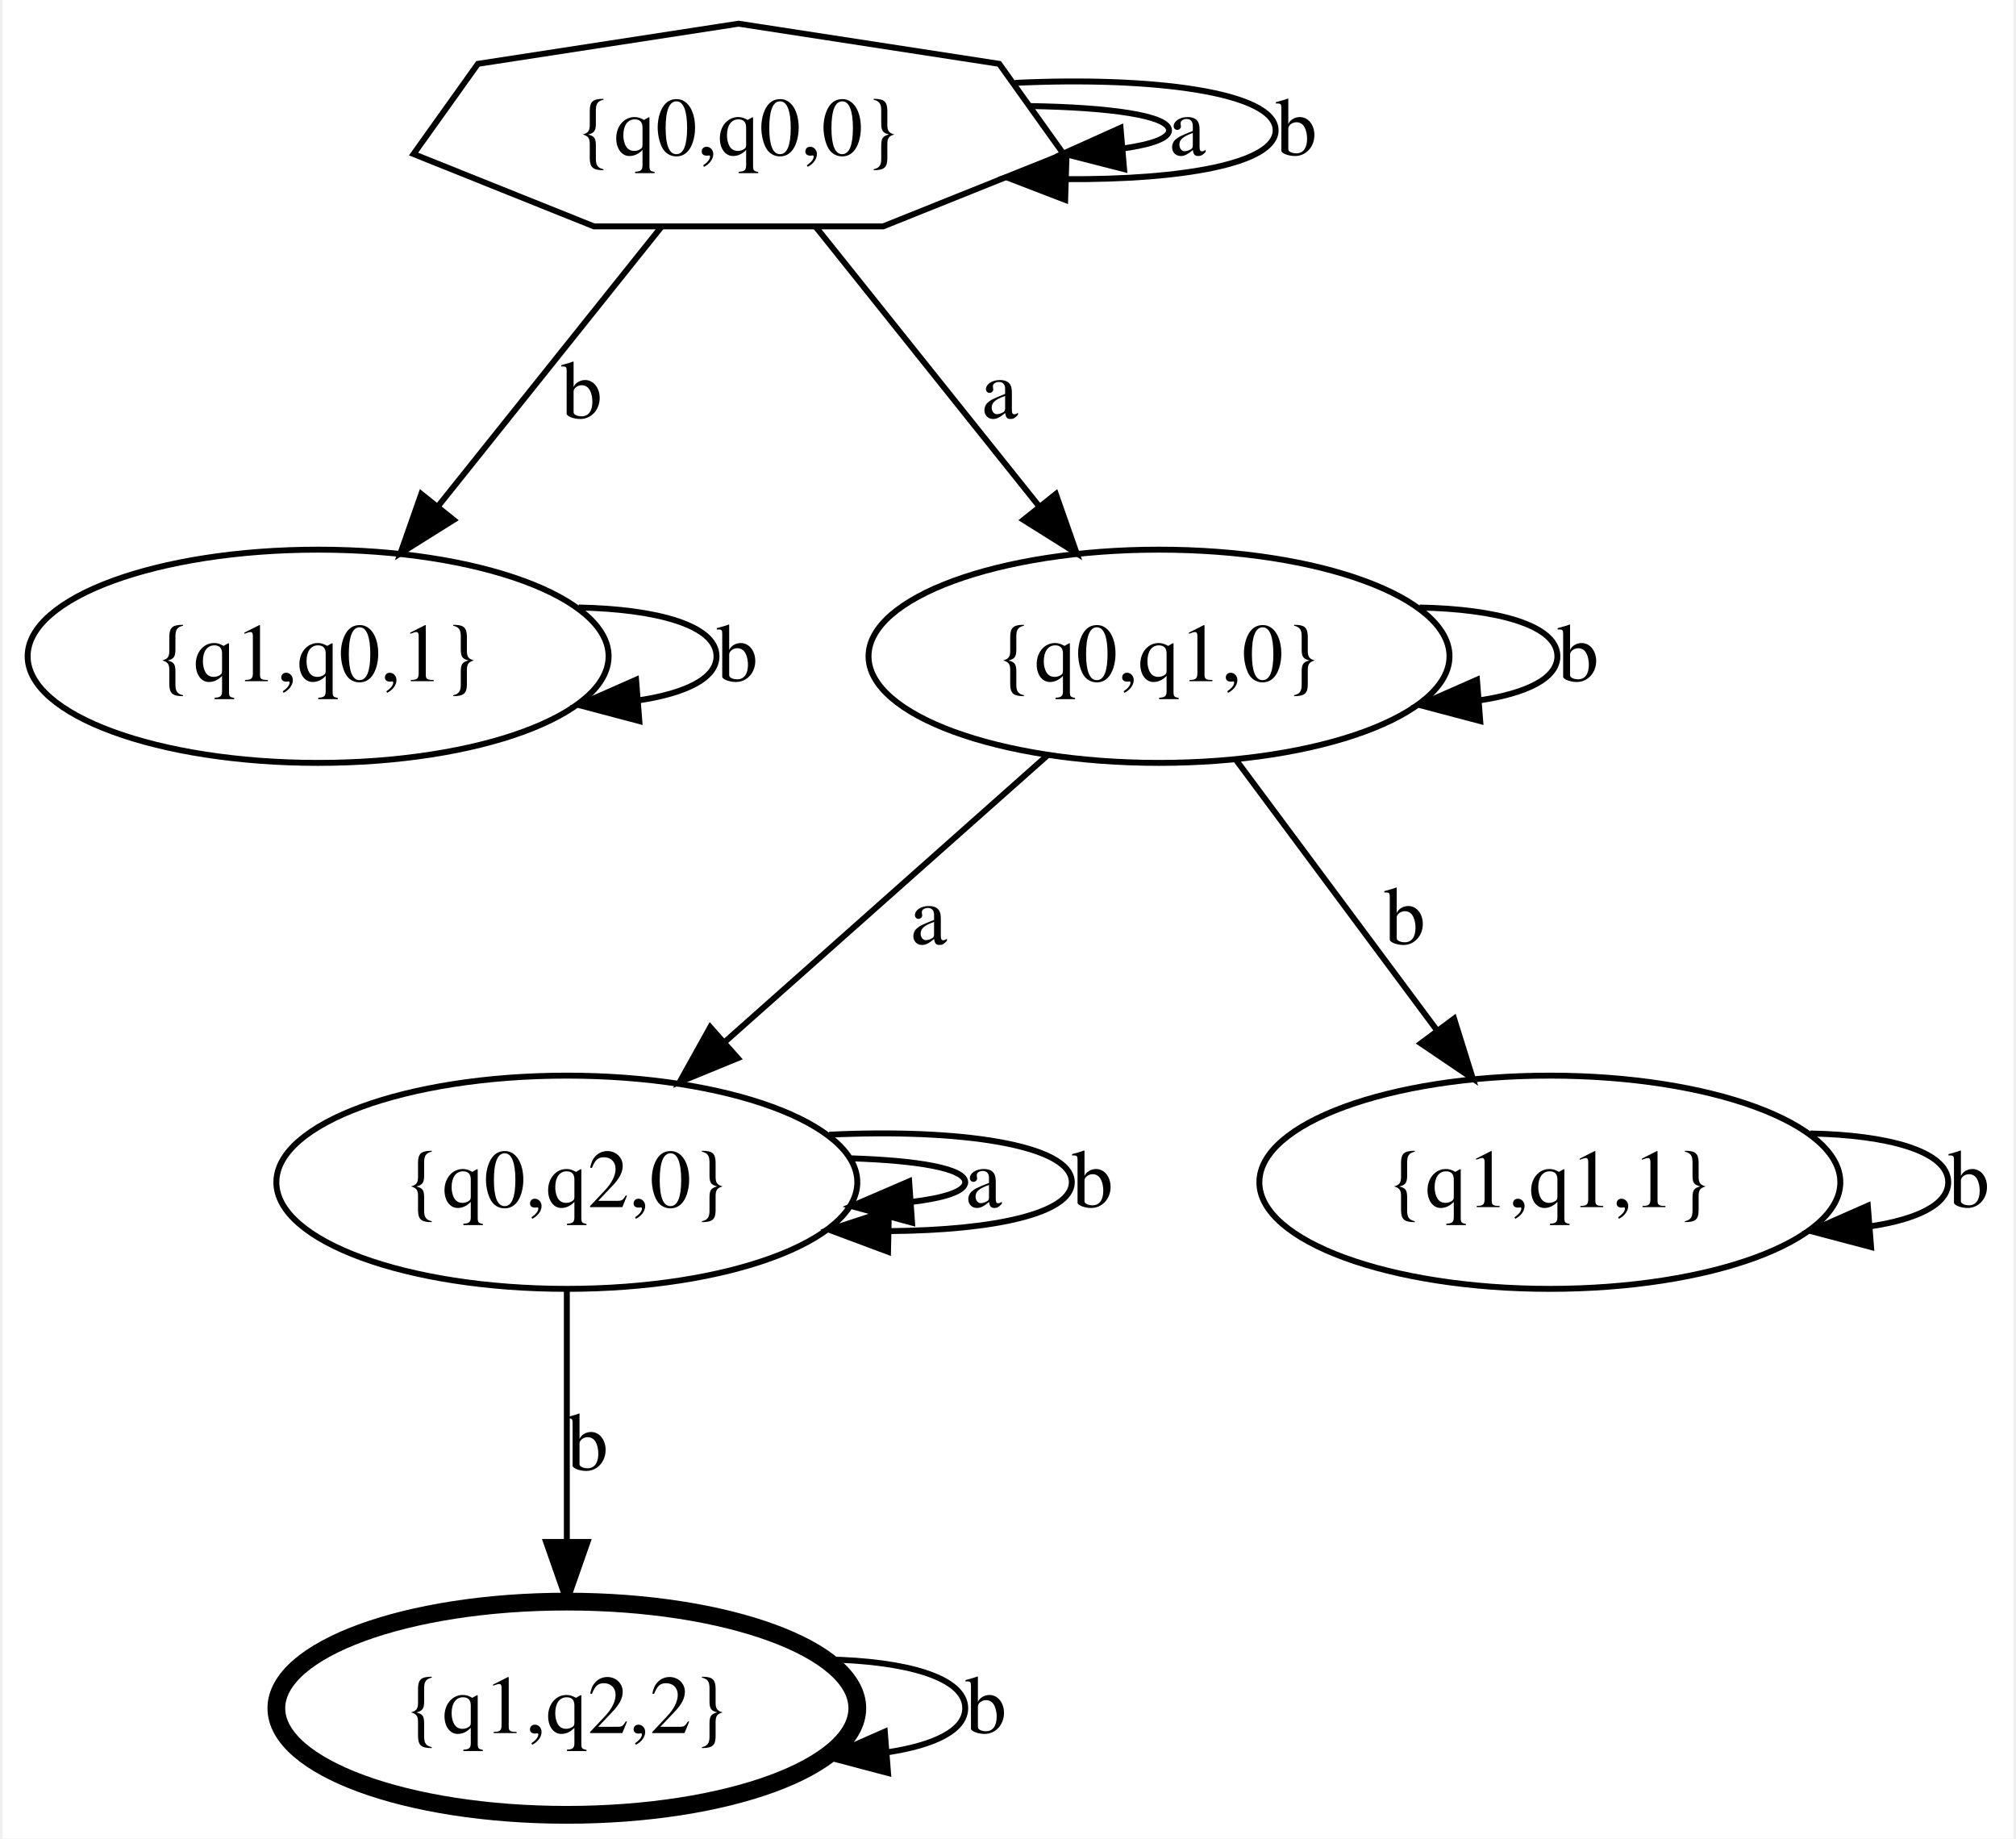
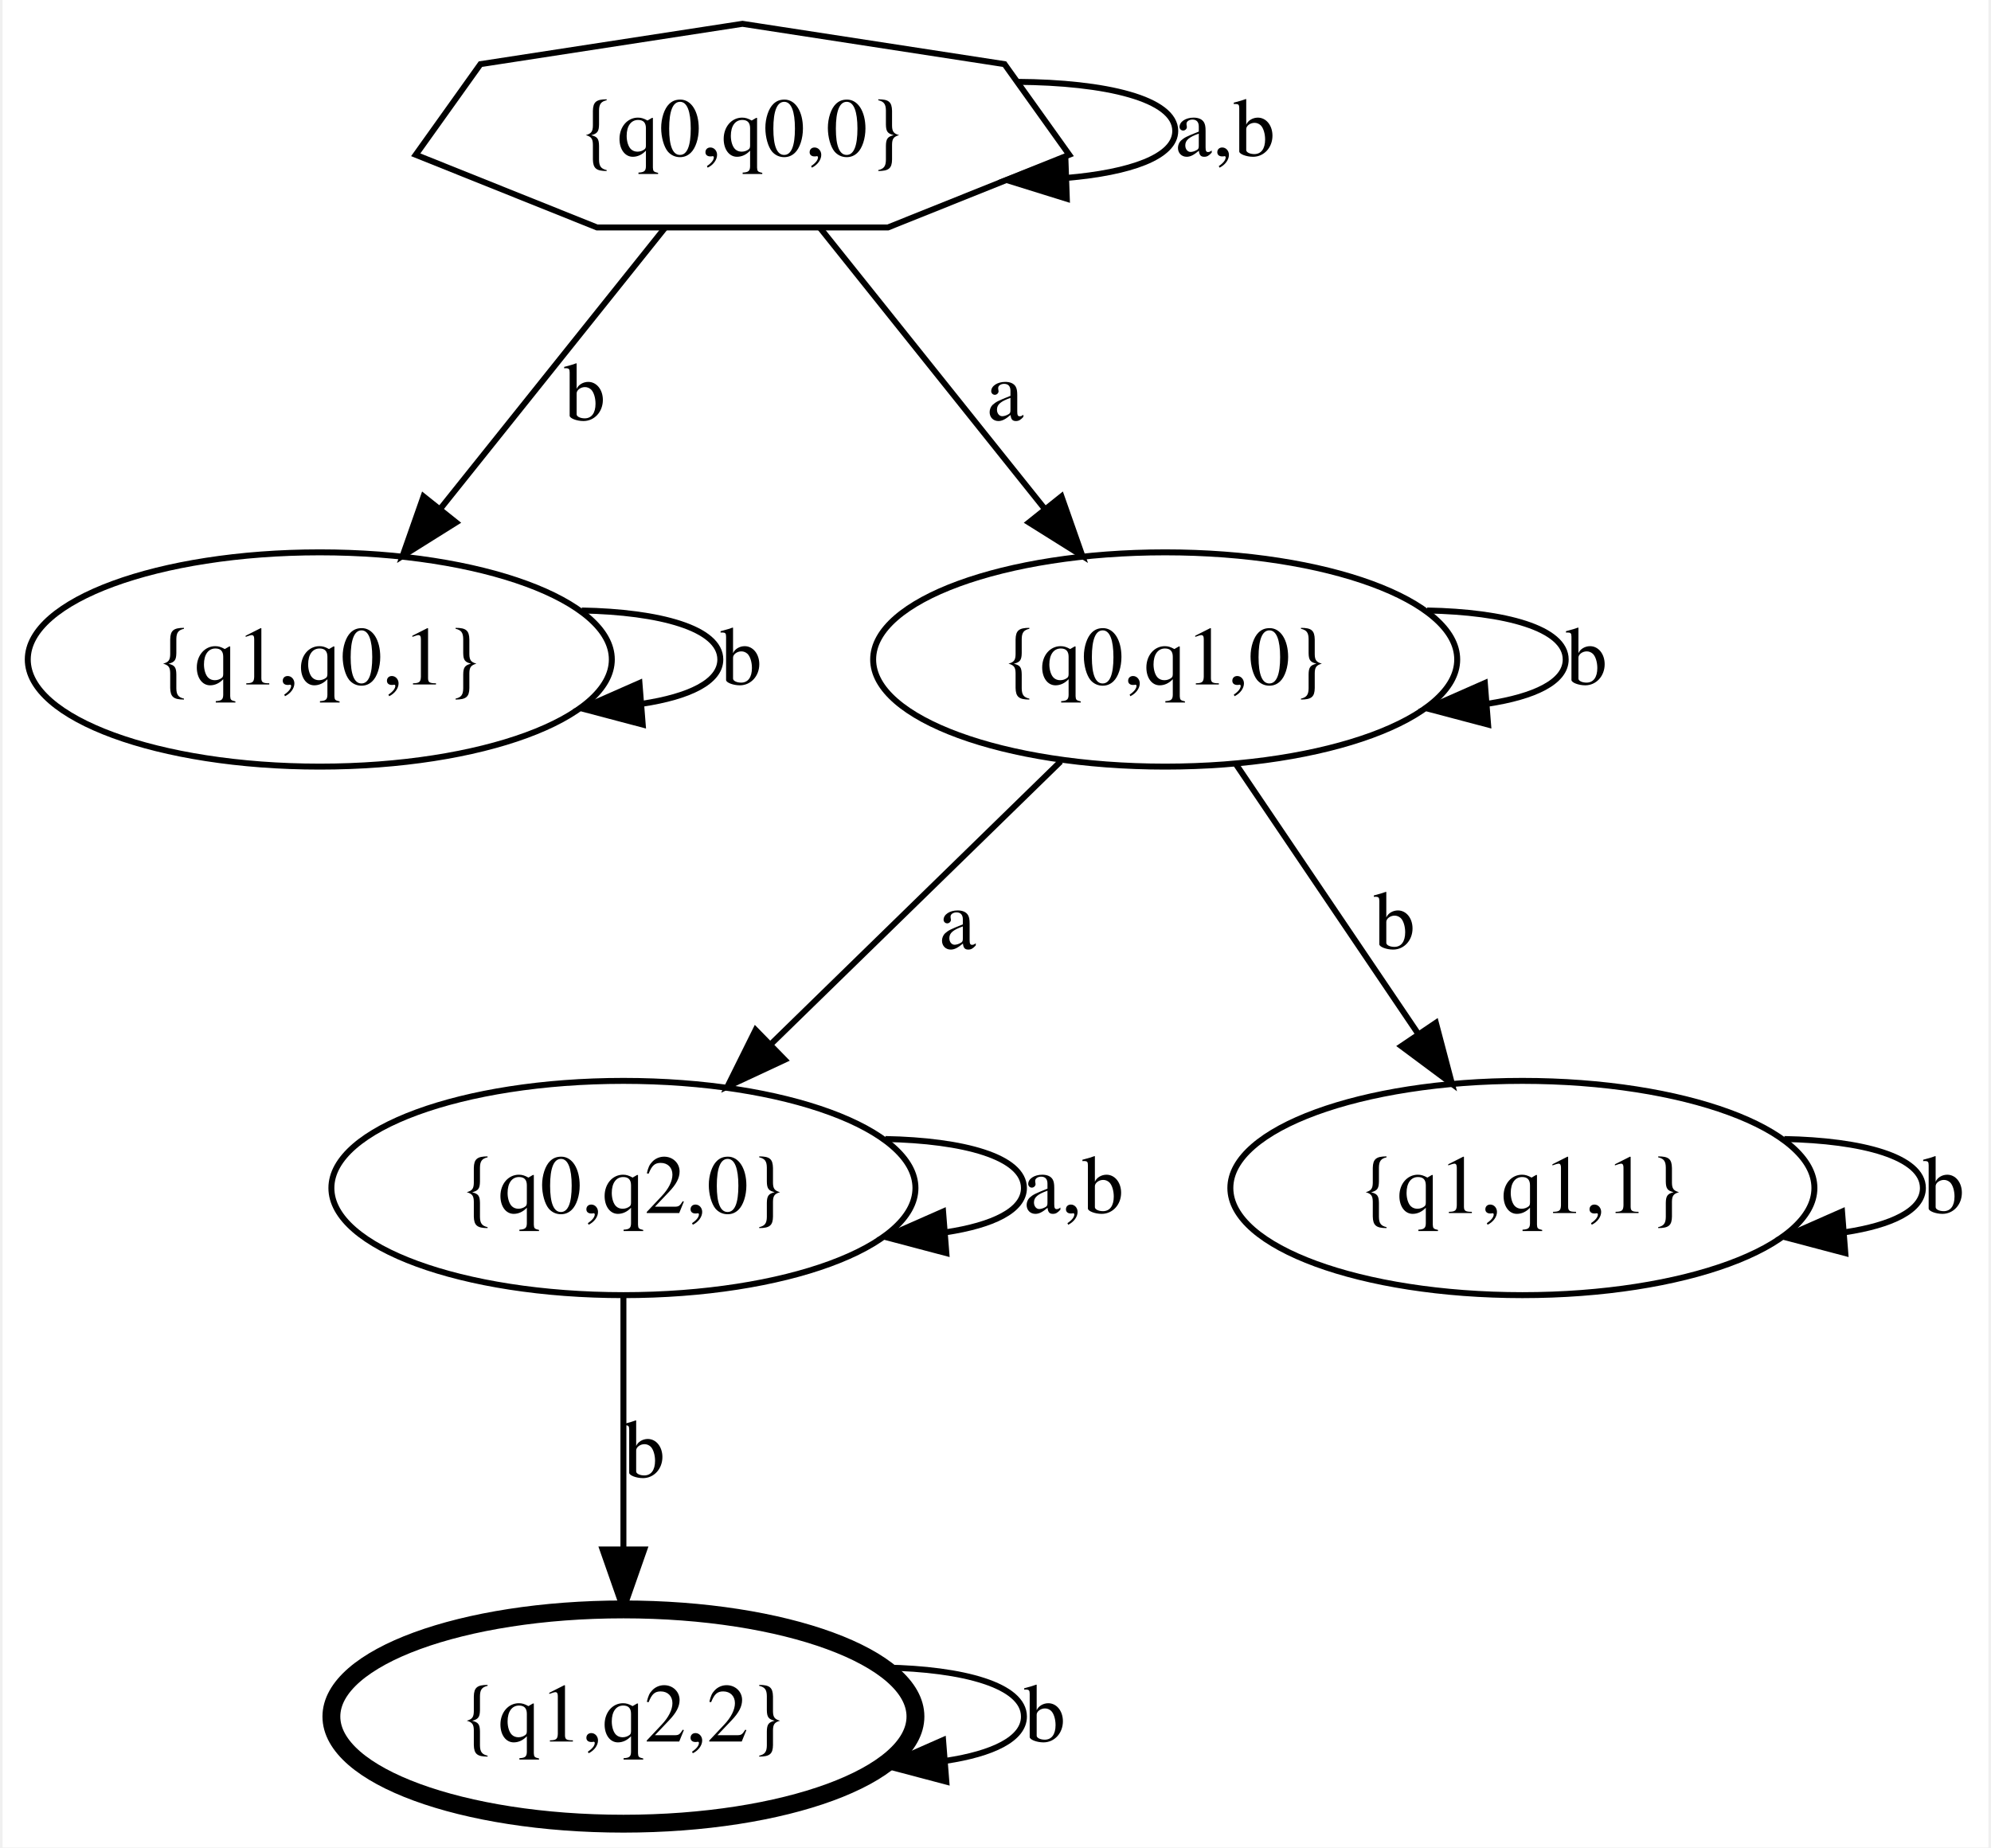
- <svg xmlns="http://www.w3.org/2000/svg" width="340pt" height="310pt" viewBox="0.00 0.00 339.55 310.40">
+ <svg xmlns="http://www.w3.org/2000/svg" width="334pt" height="310pt" viewBox="0.00 0.00 333.55 310.40">
  <g id="graph0" class="graph" transform="scale(1 1) rotate(0) translate(4 306.4)">
-     <polygon fill="#ffffff" stroke="transparent" points="-4,4 -4,-306.4 335.552,-306.4 335.552,4 -4,4" />
+     <polygon fill="#ffffff" stroke="transparent" points="-4,4 -4,-306.4 329.552,-306.4 329.552,4 -4,4" />
    <g id="node1" class="node">
-       <ellipse fill="none" stroke="#000000" stroke-width="3" cx="91.276" cy="-18" rx="49.053" ry="18" />
-       <text text-anchor="middle" x="91.276" y="-13.8" font-family="Times,serif" font-size="14.00" fill="#000000">{q1,q2,2}</text>
+       <ellipse fill="none" stroke="#000000" stroke-width="3" cx="100.276" cy="-18" rx="49.053" ry="18" />
+       <text text-anchor="middle" x="100.276" y="-13.8" font-family="Times,serif" font-size="14.00" fill="#000000">{q1,q2,2}</text>
    </g>
-     <g id="edge4" class="edge">
-       <path fill="none" stroke="#000000" d="M135.275,-26.232C148.366,-25.986 158.552,-23.242 158.552,-18 158.552,-14.232 153.29,-11.755 145.469,-10.568" />
-       <polygon fill="#000000" stroke="#000000" points="145.518,-7.061 135.275,-9.768 144.971,-14.04 145.518,-7.061" />
-       <text text-anchor="middle" x="162.052" y="-13.8" font-family="Times,serif" font-size="14.00" fill="#000000">b</text>
+     <g id="edge3" class="edge">
+       <path fill="none" stroke="#000000" d="M144.275,-26.232C157.366,-25.986 167.552,-23.242 167.552,-18 167.552,-14.232 162.29,-11.755 154.469,-10.568" />
+       <polygon fill="#000000" stroke="#000000" points="154.518,-7.061 144.275,-9.768 153.971,-14.04 154.518,-7.061" />
+       <text text-anchor="middle" x="171.052" y="-13.8" font-family="Times,serif" font-size="14.00" fill="#000000">b</text>
    </g>
    <g id="node2" class="node">
      <polygon fill="none" stroke="#000000" points="175.161,-280.395 164.291,-295.623 120.276,-302.4 76.261,-295.623 65.391,-280.395 95.85,-268.183 144.702,-268.183 175.161,-280.395" />
      <text text-anchor="middle" x="120.276" y="-280.2" font-family="Times,serif" font-size="14.00" fill="#000000">{q0,q0,0}</text>
    </g>
-     <g id="edge7" class="edge">
-       <path fill="none" stroke="#000000" d="M169.54,-288.495C182.846,-288.279 192.968,-286.914 192.968,-284.4 192.968,-283.057 190.08,-282.042 185.361,-281.355" />
-       <polygon fill="#000000" stroke="#000000" points="185.381,-277.844 175.117,-280.472 184.78,-284.818 185.381,-277.844" />
-       <text text-anchor="middle" x="196.076" y="-280.2" font-family="Times,serif" font-size="14.00" fill="#000000">a</text>
-     </g>
-     <g id="edge9" class="edge">
-       <path fill="none" stroke="#000000" d="M166.939,-292.406C190.211,-293.514 210.968,-290.845 210.968,-284.4 210.968,-278.776 195.163,-276.027 175.675,-276.154" />
-       <polygon fill="#000000" stroke="#000000" points="175.428,-272.66 165.54,-276.465 175.643,-279.657 175.428,-272.66" />
-       <text text-anchor="middle" x="214.468" y="-280.2" font-family="Times,serif" font-size="14.00" fill="#000000">b</text>
+     <g id="edge6" class="edge">
+       <path fill="none" stroke="#000000" d="M166.416,-292.648C181.229,-292.563 192.968,-289.814 192.968,-284.4 192.968,-280.046 185.377,-277.416 174.702,-276.508" />
+       <polygon fill="#000000" stroke="#000000" points="174.756,-273.008 164.639,-276.154 174.51,-280.004 174.756,-273.008" />
+       <text text-anchor="middle" x="201.326" y="-280.2" font-family="Times,serif" font-size="14.00" fill="#000000">a,b</text>
    </g>
    <g id="node4" class="node">
      <ellipse fill="none" stroke="#000000" cx="49.276" cy="-195.6" rx="49.053" ry="18" />
      <text text-anchor="middle" x="49.276" y="-191.4" font-family="Times,serif" font-size="14.00" fill="#000000">{q1,q0,1}</text>
    </g>
-     <g id="edge10" class="edge">
+     <g id="edge8" class="edge">
      <path fill="none" stroke="#000000" d="M107.254,-268.113C96.715,-254.932 81.686,-236.136 69.571,-220.983" />
      <polygon fill="#000000" stroke="#000000" points="72.165,-218.623 63.187,-212.998 66.698,-222.994 72.165,-218.623" />
      <text text-anchor="middle" x="93.776" y="-235.8" font-family="Times,serif" font-size="14.00" fill="#000000">b</text>
    </g>
    <g id="node6" class="node">
      <ellipse fill="none" stroke="#000000" cx="191.276" cy="-195.6" rx="49.053" ry="18" />
      <text text-anchor="middle" x="191.276" y="-191.4" font-family="Times,serif" font-size="14.00" fill="#000000">{q0,q1,0}</text>
    </g>
-     <g id="edge8" class="edge">
+     <g id="edge7" class="edge">
      <path fill="none" stroke="#000000" d="M133.299,-268.113C143.837,-254.932 158.866,-236.136 170.981,-220.983" />
      <polygon fill="#000000" stroke="#000000" points="173.854,-222.994 177.365,-212.998 168.387,-218.623 173.854,-222.994" />
      <text text-anchor="middle" x="164.383" y="-235.8" font-family="Times,serif" font-size="14.00" fill="#000000">a</text>
    </g>
    <g id="node3" class="node">
-       <ellipse fill="none" stroke="#000000" cx="91.276" cy="-106.8" rx="49.053" ry="18" />
-       <text text-anchor="middle" x="91.276" y="-102.6" font-family="Times,serif" font-size="14.00" fill="#000000">{q0,q2,0}</text>
+       <ellipse fill="none" stroke="#000000" cx="100.276" cy="-106.8" rx="49.053" ry="18" />
+       <text text-anchor="middle" x="100.276" y="-102.6" font-family="Times,serif" font-size="14.00" fill="#000000">{q0,q2,0}</text>
    </g>
-     <g id="edge3" class="edge">
-       <path fill="none" stroke="#000000" d="M91.276,-88.401C91.276,-76.295 91.276,-60.208 91.276,-46.467" />
-       <polygon fill="#000000" stroke="#000000" points="94.776,-46.072 91.276,-36.072 87.776,-46.072 94.776,-46.072" />
-       <text text-anchor="middle" x="94.776" y="-58.2" font-family="Times,serif" font-size="14.00" fill="#000000">b</text>
+     <g id="edge2" class="edge">
+       <path fill="none" stroke="#000000" d="M100.276,-88.401C100.276,-76.295 100.276,-60.208 100.276,-46.467" />
+       <polygon fill="#000000" stroke="#000000" points="103.776,-46.072 100.276,-36.072 96.776,-46.072 103.776,-46.072" />
+       <text text-anchor="middle" x="103.776" y="-58.2" font-family="Times,serif" font-size="14.00" fill="#000000">b</text>
    </g>
    <g id="edge1" class="edge">
-       <path fill="none" stroke="#000000" d="M139.352,-110.834C150.421,-110.487 158.552,-109.142 158.552,-106.8 158.552,-105.263 155.05,-104.156 149.515,-103.478" />
-       <polygon fill="#000000" stroke="#000000" points="149.572,-99.973 139.352,-102.766 149.083,-106.956 149.572,-99.973" />
-       <text text-anchor="middle" x="161.66" y="-102.6" font-family="Times,serif" font-size="14.00" fill="#000000">a</text>
+       <path fill="none" stroke="#000000" d="M144.275,-115.032C157.366,-114.786 167.552,-112.042 167.552,-106.8 167.552,-103.032 162.29,-100.555 154.469,-99.368" />
+       <polygon fill="#000000" stroke="#000000" points="154.518,-95.862 144.275,-98.568 153.971,-102.84 154.518,-95.862" />
+       <text text-anchor="middle" x="175.91" y="-102.6" font-family="Times,serif" font-size="14.00" fill="#000000">a,b</text>
    </g>
-     <g id="edge2" class="edge">
-       <path fill="none" stroke="#000000" d="M135.59,-114.828C157.293,-115.878 176.552,-113.202 176.552,-106.8 176.552,-101.448 163.094,-98.7 146,-98.556" />
-       <polygon fill="#000000" stroke="#000000" points="145.515,-95.065 135.59,-98.772 145.66,-102.064 145.515,-95.065" />
-       <text text-anchor="middle" x="180.052" y="-102.6" font-family="Times,serif" font-size="14.00" fill="#000000">b</text>
-     </g>
-     <g id="edge5" class="edge">
+     <g id="edge4" class="edge">
      <path fill="none" stroke="#000000" d="M93.275,-203.832C106.366,-203.586 116.552,-200.842 116.552,-195.6 116.552,-191.832 111.29,-189.355 103.469,-188.168" />
      <polygon fill="#000000" stroke="#000000" points="103.519,-184.661 93.275,-187.368 102.971,-191.64 103.519,-184.661" />
      <text text-anchor="middle" x="120.052" y="-191.4" font-family="Times,serif" font-size="14.00" fill="#000000">b</text>
    </g>
    <g id="node5" class="node">
-       <ellipse fill="none" stroke="#000000" cx="257.276" cy="-106.8" rx="49.053" ry="18" />
-       <text text-anchor="middle" x="257.276" y="-102.6" font-family="Times,serif" font-size="14.00" fill="#000000">{q1,q1,1}</text>
+       <ellipse fill="none" stroke="#000000" cx="251.276" cy="-106.8" rx="49.053" ry="18" />
+       <text text-anchor="middle" x="251.276" y="-102.6" font-family="Times,serif" font-size="14.00" fill="#000000">{q1,q1,1}</text>
    </g>
-     <g id="edge6" class="edge">
-       <path fill="none" stroke="#000000" d="M301.275,-115.032C314.366,-114.786 324.552,-112.042 324.552,-106.8 324.552,-103.032 319.29,-100.555 311.469,-99.368" />
-       <polygon fill="#000000" stroke="#000000" points="311.519,-95.862 301.275,-98.568 310.971,-102.84 311.519,-95.862" />
-       <text text-anchor="middle" x="328.052" y="-102.6" font-family="Times,serif" font-size="14.00" fill="#000000">b</text>
+     <g id="edge5" class="edge">
+       <path fill="none" stroke="#000000" d="M295.275,-115.032C308.366,-114.786 318.552,-112.042 318.552,-106.8 318.552,-103.032 313.29,-100.555 305.469,-99.368" />
+       <polygon fill="#000000" stroke="#000000" points="305.519,-95.862 295.275,-98.568 304.971,-102.84 305.519,-95.862" />
+       <text text-anchor="middle" x="322.052" y="-102.6" font-family="Times,serif" font-size="14.00" fill="#000000">b</text>
+     </g>
+     <g id="edge9" class="edge">
+       <path fill="none" stroke="#000000" d="M173.73,-178.478C159.882,-164.965 140.394,-145.948 124.97,-130.897" />
+       <polygon fill="#000000" stroke="#000000" points="127.369,-128.348 117.768,-123.869 122.481,-133.358 127.369,-128.348" />
+       <text text-anchor="middle" x="156.383" y="-147" font-family="Times,serif" font-size="14.00" fill="#000000">a</text>
    </g>
    <g id="edge11" class="edge">
-       <path fill="none" stroke="#000000" d="M172.467,-178.897C157.061,-165.217 135.077,-145.696 117.87,-130.416" />
-       <polygon fill="#000000" stroke="#000000" points="120.142,-127.752 110.341,-123.73 115.494,-132.987 120.142,-127.752" />
-       <text text-anchor="middle" x="152.383" y="-147" font-family="Times,serif" font-size="14.00" fill="#000000">a</text>
+       <path fill="none" stroke="#000000" d="M203.13,-178.056C211.841,-165.164 223.821,-147.433 233.652,-132.884" />
+       <polygon fill="#000000" stroke="#000000" points="236.748,-134.553 239.447,-124.308 230.948,-130.634 236.748,-134.553" />
+       <text text-anchor="middle" x="229.776" y="-147" font-family="Times,serif" font-size="14.00" fill="#000000">b</text>
    </g>
-     <g id="edge13" class="edge">
-       <path fill="none" stroke="#000000" d="M204.316,-178.056C213.988,-165.042 227.325,-147.098 238.195,-132.473" />
-       <polygon fill="#000000" stroke="#000000" points="241.107,-134.421 244.264,-124.308 235.489,-130.246 241.107,-134.421" />
-       <text text-anchor="middle" x="232.776" y="-147" font-family="Times,serif" font-size="14.00" fill="#000000">b</text>
-     </g>
-     <g id="edge12" class="edge">
+     <g id="edge10" class="edge">
      <path fill="none" stroke="#000000" d="M235.275,-203.832C248.366,-203.586 258.552,-200.842 258.552,-195.6 258.552,-191.832 253.29,-189.355 245.469,-188.168" />
      <polygon fill="#000000" stroke="#000000" points="245.518,-184.661 235.275,-187.368 244.971,-191.64 245.518,-184.661" />
      <text text-anchor="middle" x="262.052" y="-191.4" font-family="Times,serif" font-size="14.00" fill="#000000">b</text>
    </g>
  </g>
</svg>
